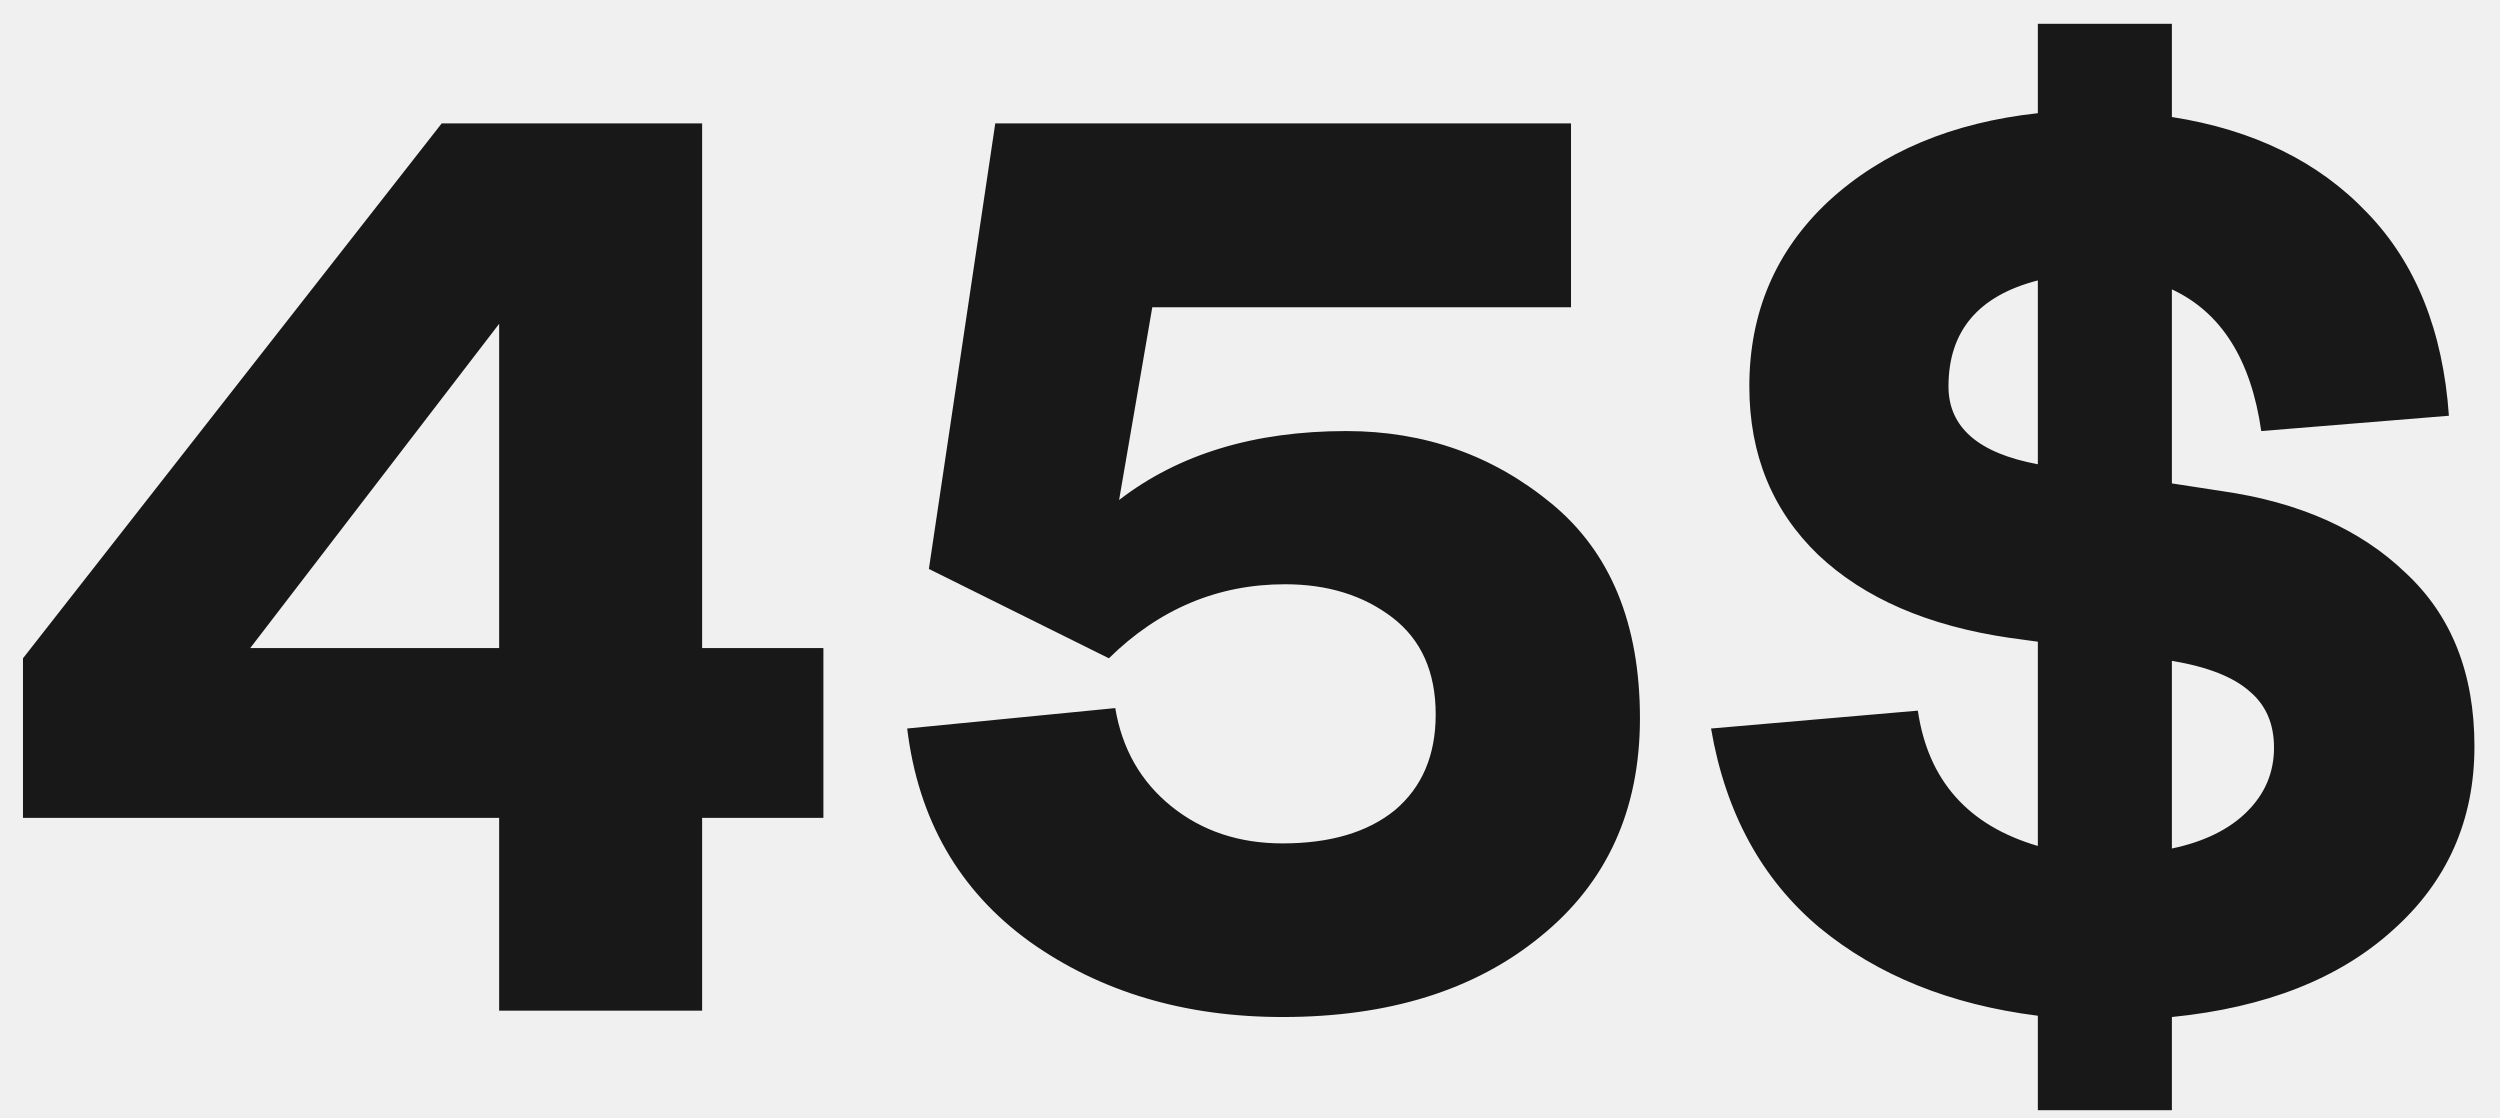
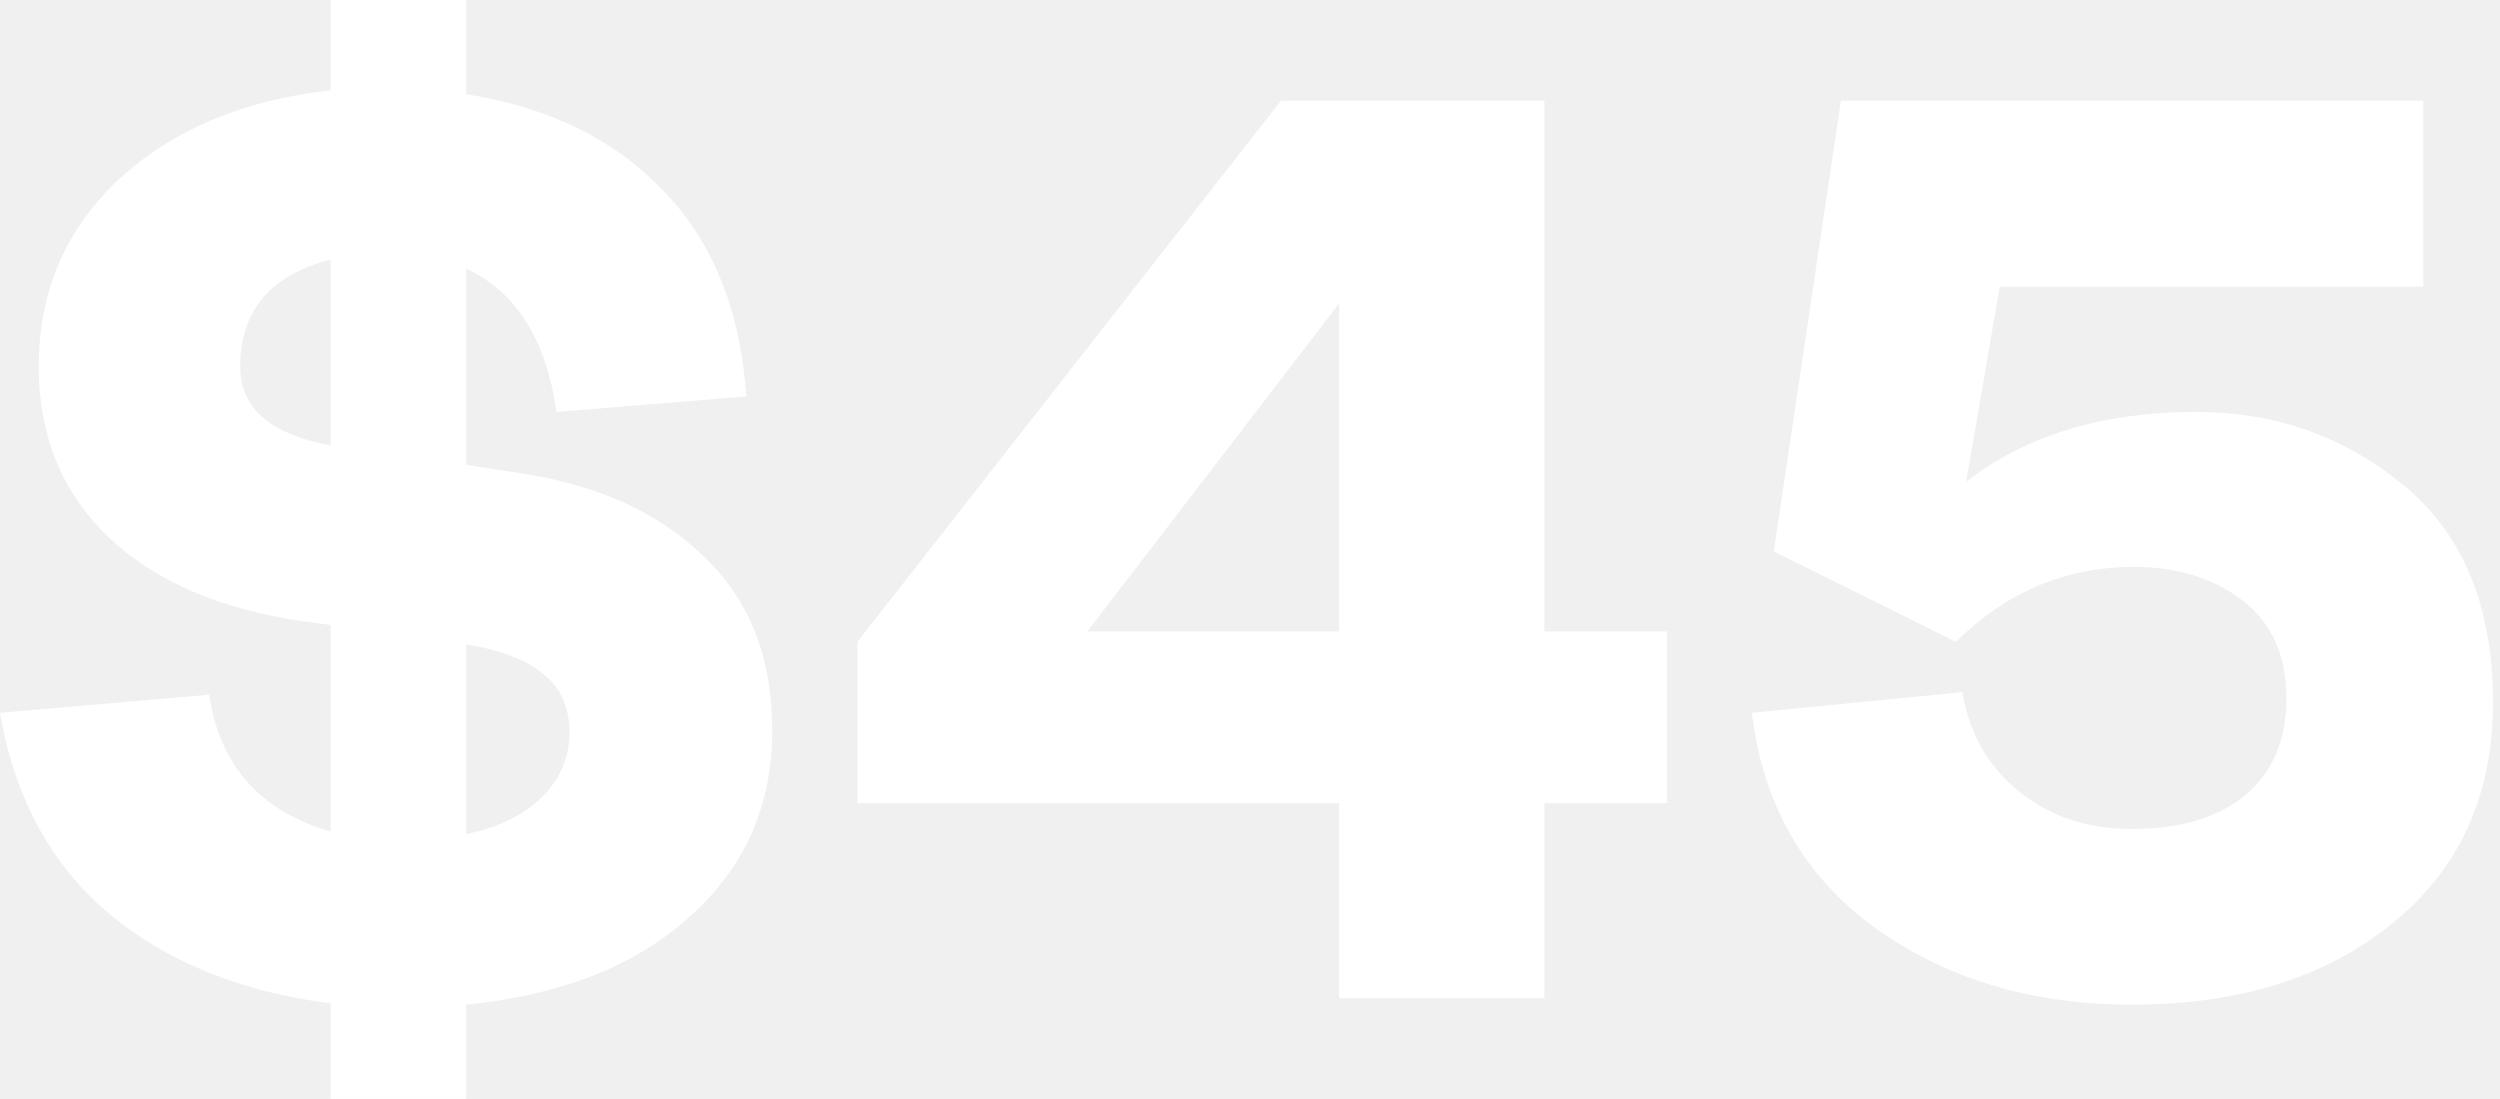
- <svg xmlns="http://www.w3.org/2000/svg" width="94" height="42" viewBox="0 0 94 42" fill="none">
-   <path d="M18.768 38V30.752H0.864V24.752L16.608 4.64H26.4V24.368H30.96V30.752H26.4V38H18.768ZM9.408 24.368H18.768V12.176L9.408 24.368ZM48.222 38.24C44.542 38.24 41.374 37.296 38.718 35.408C36.062 33.488 34.526 30.816 34.11 27.392L41.934 26.624C42.19 28.16 42.894 29.392 44.046 30.32C45.198 31.248 46.59 31.712 48.222 31.712C50.014 31.712 51.422 31.296 52.446 30.464C53.47 29.6 53.982 28.4 53.982 26.864C53.982 25.264 53.438 24.048 52.35 23.216C51.262 22.384 49.918 21.968 48.318 21.968C45.79 21.968 43.582 22.896 41.694 24.752L34.926 21.392L37.422 4.64H59.07V11.552H43.326L42.078 18.8C44.318 17.072 47.166 16.208 50.622 16.208C53.566 16.208 56.142 17.12 58.35 18.944C60.558 20.768 61.662 23.456 61.662 27.008C61.662 30.464 60.414 33.2 57.918 35.216C55.454 37.232 52.222 38.24 48.222 38.24ZM93.039 28.064C93.039 30.848 92.015 33.152 89.967 34.976C87.951 36.8 85.183 37.888 81.663 38.24V41.744H76.623V38.192C73.327 37.776 70.591 36.672 68.415 34.88C66.239 33.056 64.879 30.56 64.335 27.392L72.111 26.72C72.495 29.344 73.999 31.04 76.623 31.808V24.128L75.567 23.984C72.495 23.536 70.095 22.496 68.367 20.864C66.639 19.2 65.775 17.088 65.775 14.528C65.775 11.744 66.767 9.424 68.751 7.568C70.767 5.712 73.391 4.608 76.623 4.256V0.896H81.663V4.4C84.735 4.88 87.183 6.08 89.007 8C90.831 9.888 91.855 12.432 92.079 15.632L85.023 16.208C84.639 13.52 83.519 11.744 81.663 10.88V18.176L83.535 18.464C86.447 18.88 88.751 19.904 90.447 21.536C92.175 23.136 93.039 25.312 93.039 28.064ZM73.263 14.528C73.263 16.064 74.383 17.04 76.623 17.456V10.544C74.383 11.12 73.263 12.448 73.263 14.528ZM81.663 31.904C82.879 31.648 83.823 31.184 84.495 30.512C85.167 29.84 85.503 29.04 85.503 28.112C85.503 27.216 85.199 26.512 84.591 26C83.983 25.456 83.007 25.072 81.663 24.848V31.904Z" fill="#181818" />
+ <svg xmlns="http://www.w3.org/2000/svg" width="91" height="40" viewBox="0 0 91 40" fill="none">
+   <path d="M28.108 26.604C28.108 29.33 27.105 31.586 25.1 33.373C23.126 35.159 20.415 36.224 16.968 36.569V40H12.033V36.522C8.805 36.114 6.126 35.033 3.995 33.279C1.864 31.492 0.533 29.048 0 25.946L7.615 25.288C7.991 27.857 9.463 29.518 12.033 30.27V22.75L10.999 22.609C7.991 22.17 5.64 21.152 3.948 19.553C2.256 17.924 1.41 15.856 1.41 13.349C1.41 10.623 2.382 8.351 4.324 6.533C6.298 4.716 8.868 3.635 12.033 3.29V0H16.968V3.431C19.977 3.901 22.374 5.076 24.16 6.957C25.946 8.805 26.949 11.296 27.168 14.43L20.259 14.994C19.883 12.362 18.786 10.623 16.968 9.777V16.921L18.801 17.203C21.653 17.611 23.909 18.613 25.57 20.212C27.262 21.778 28.108 23.909 28.108 26.604ZM8.743 13.349C8.743 14.853 9.839 15.809 12.033 16.216V9.448C9.839 10.012 8.743 11.312 8.743 13.349ZM16.968 30.364C18.159 30.114 19.083 29.659 19.741 29.001C20.399 28.343 20.729 27.56 20.729 26.651C20.729 25.774 20.431 25.084 19.835 24.583C19.24 24.05 18.284 23.674 16.968 23.455V30.364Z" fill="white" />
+   <path d="M48.743 36.334V29.236H31.211V23.361L46.628 3.666H56.217V22.985H60.682V29.236H56.217V36.334H48.743ZM39.578 22.985H48.743V11.046L39.578 22.985Z" fill="white" />
+   <path d="M77.586 36.569C73.982 36.569 70.88 35.644 68.279 33.795C65.678 31.915 64.174 29.299 63.767 25.946L71.428 25.194C71.679 26.698 72.368 27.904 73.496 28.813C74.624 29.722 75.987 30.176 77.586 30.176C79.34 30.176 80.719 29.769 81.722 28.954C82.725 28.108 83.226 26.933 83.226 25.429C83.226 23.862 82.693 22.671 81.628 21.857C80.562 21.042 79.246 20.634 77.68 20.634C75.204 20.634 73.042 21.543 71.193 23.361L64.566 20.07L67.01 3.666H88.208V10.435H72.791L71.569 17.532C73.763 15.84 76.552 14.994 79.936 14.994C82.819 14.994 85.341 15.887 87.503 17.673C89.665 19.459 90.746 22.092 90.746 25.57C90.746 28.954 89.525 31.633 87.08 33.608C84.667 35.582 81.502 36.569 77.586 36.569Z" fill="white" />
</svg>
